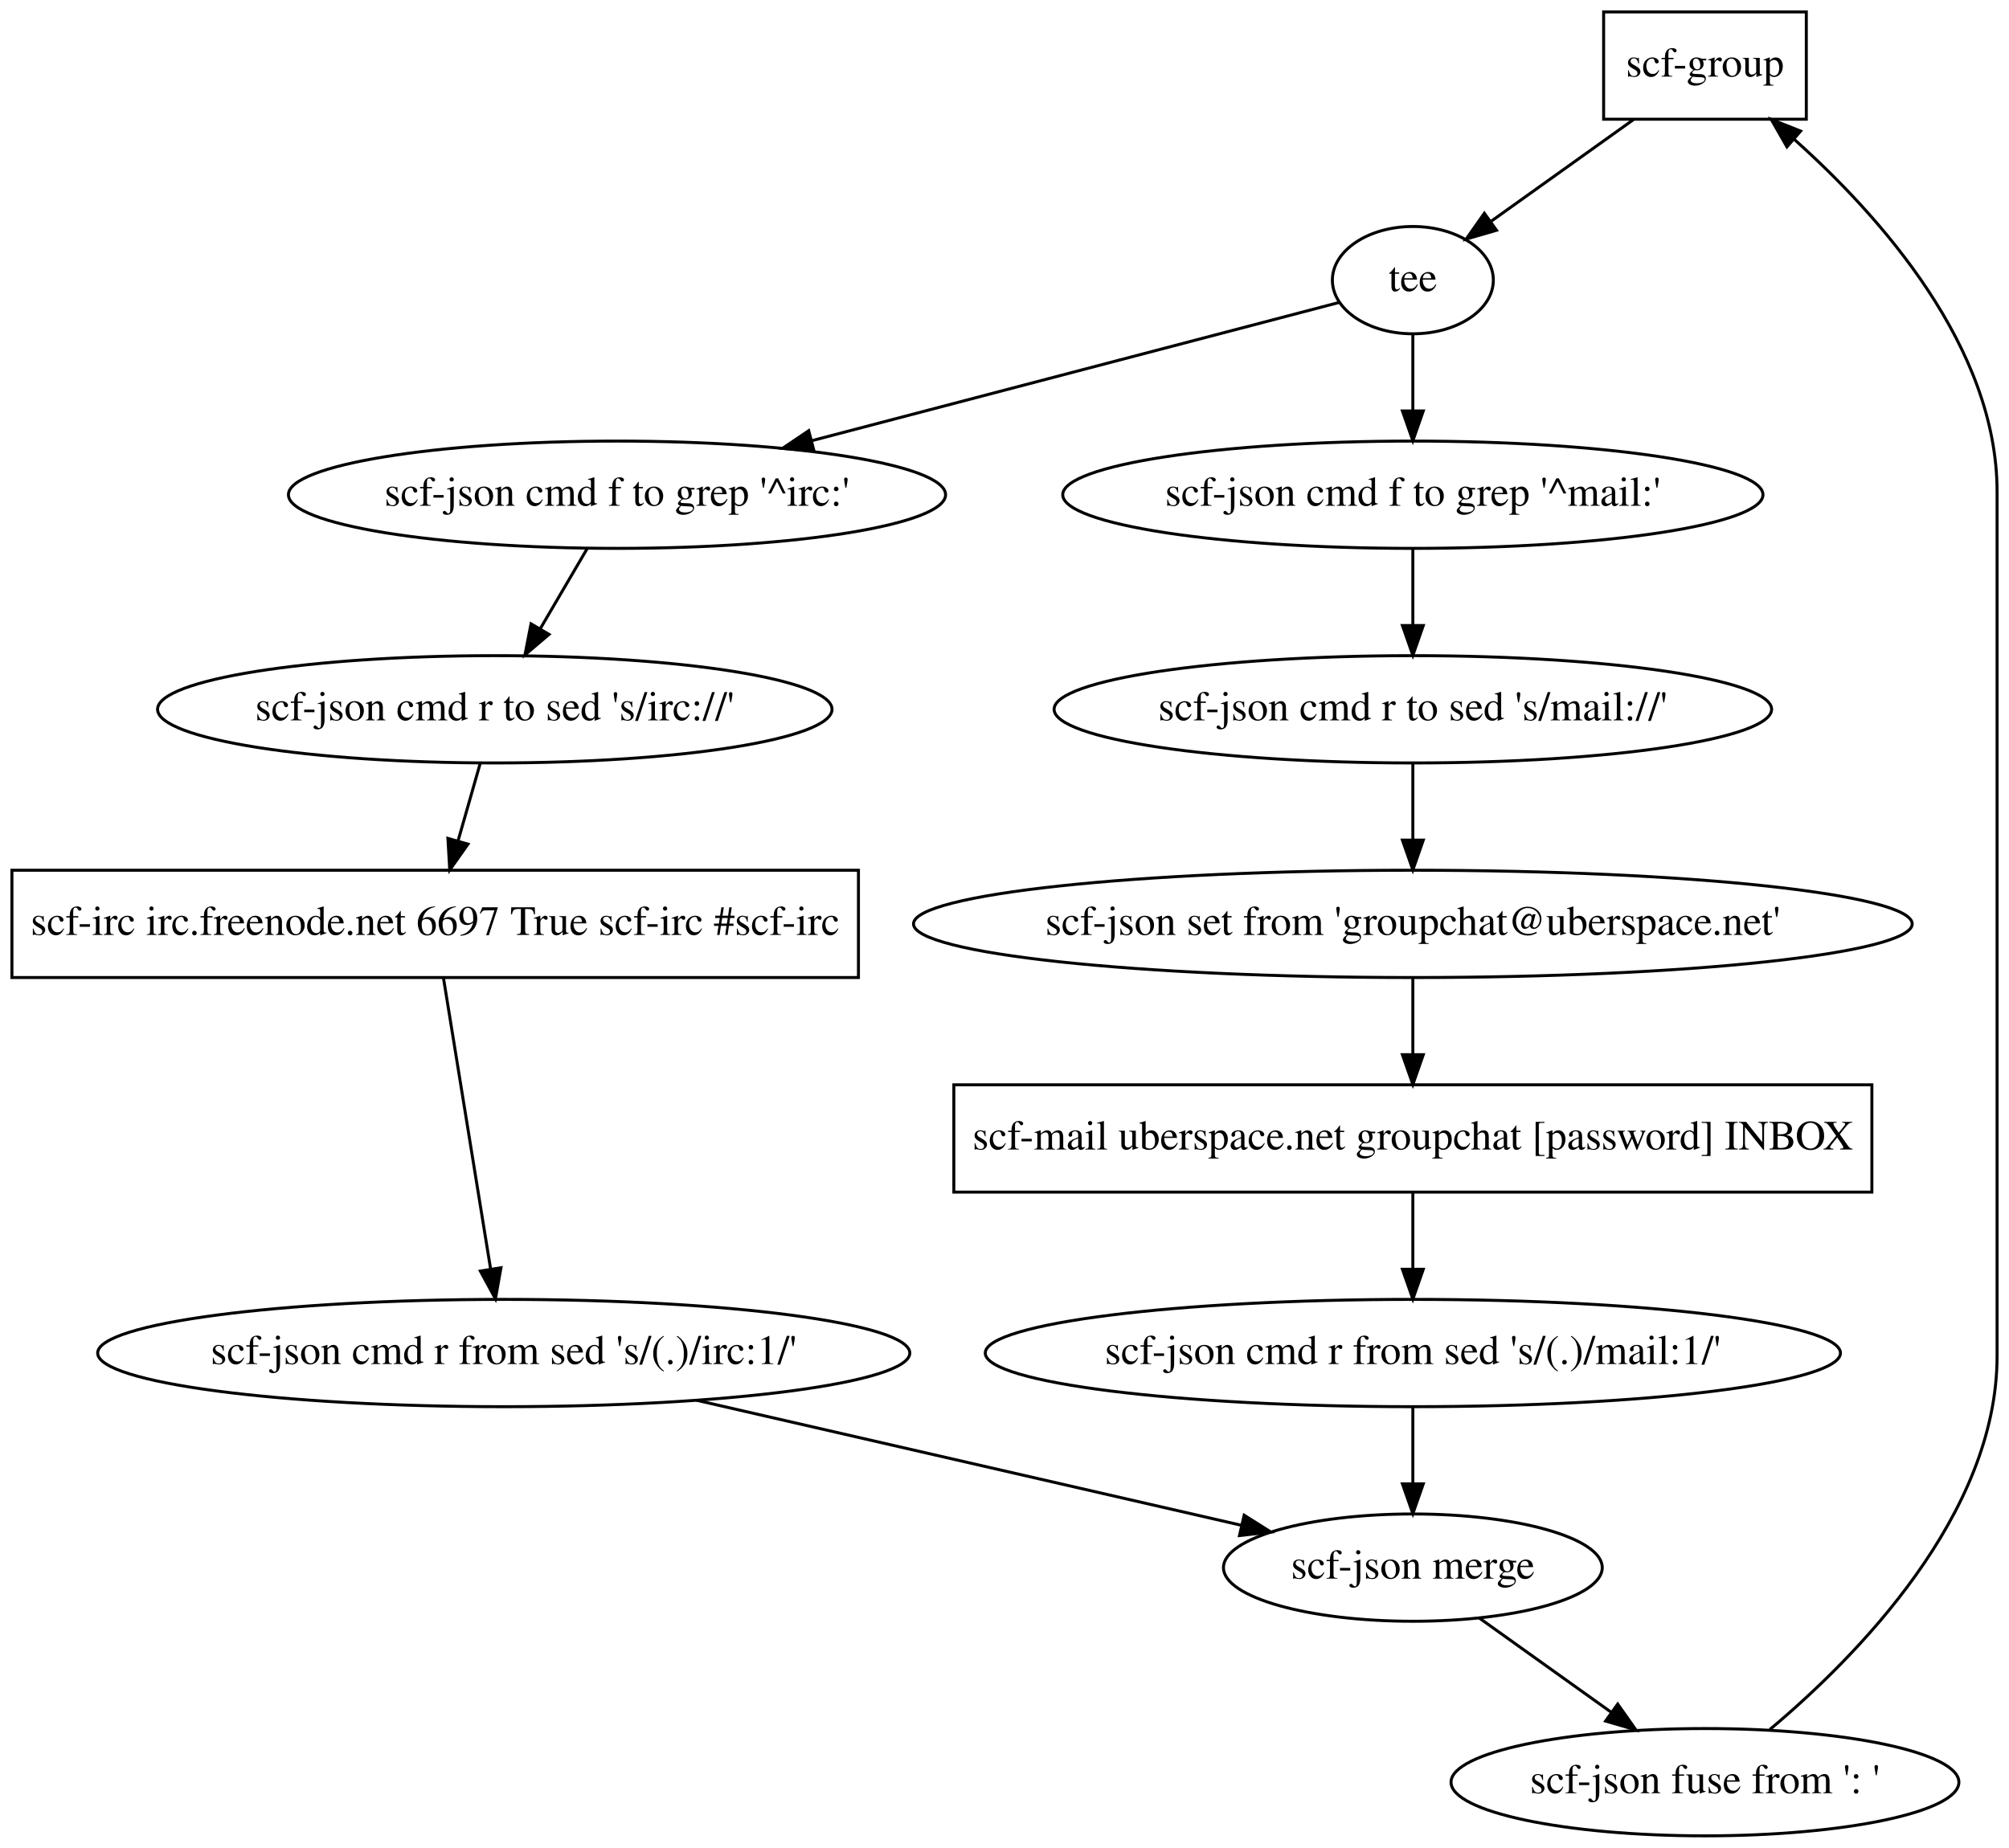
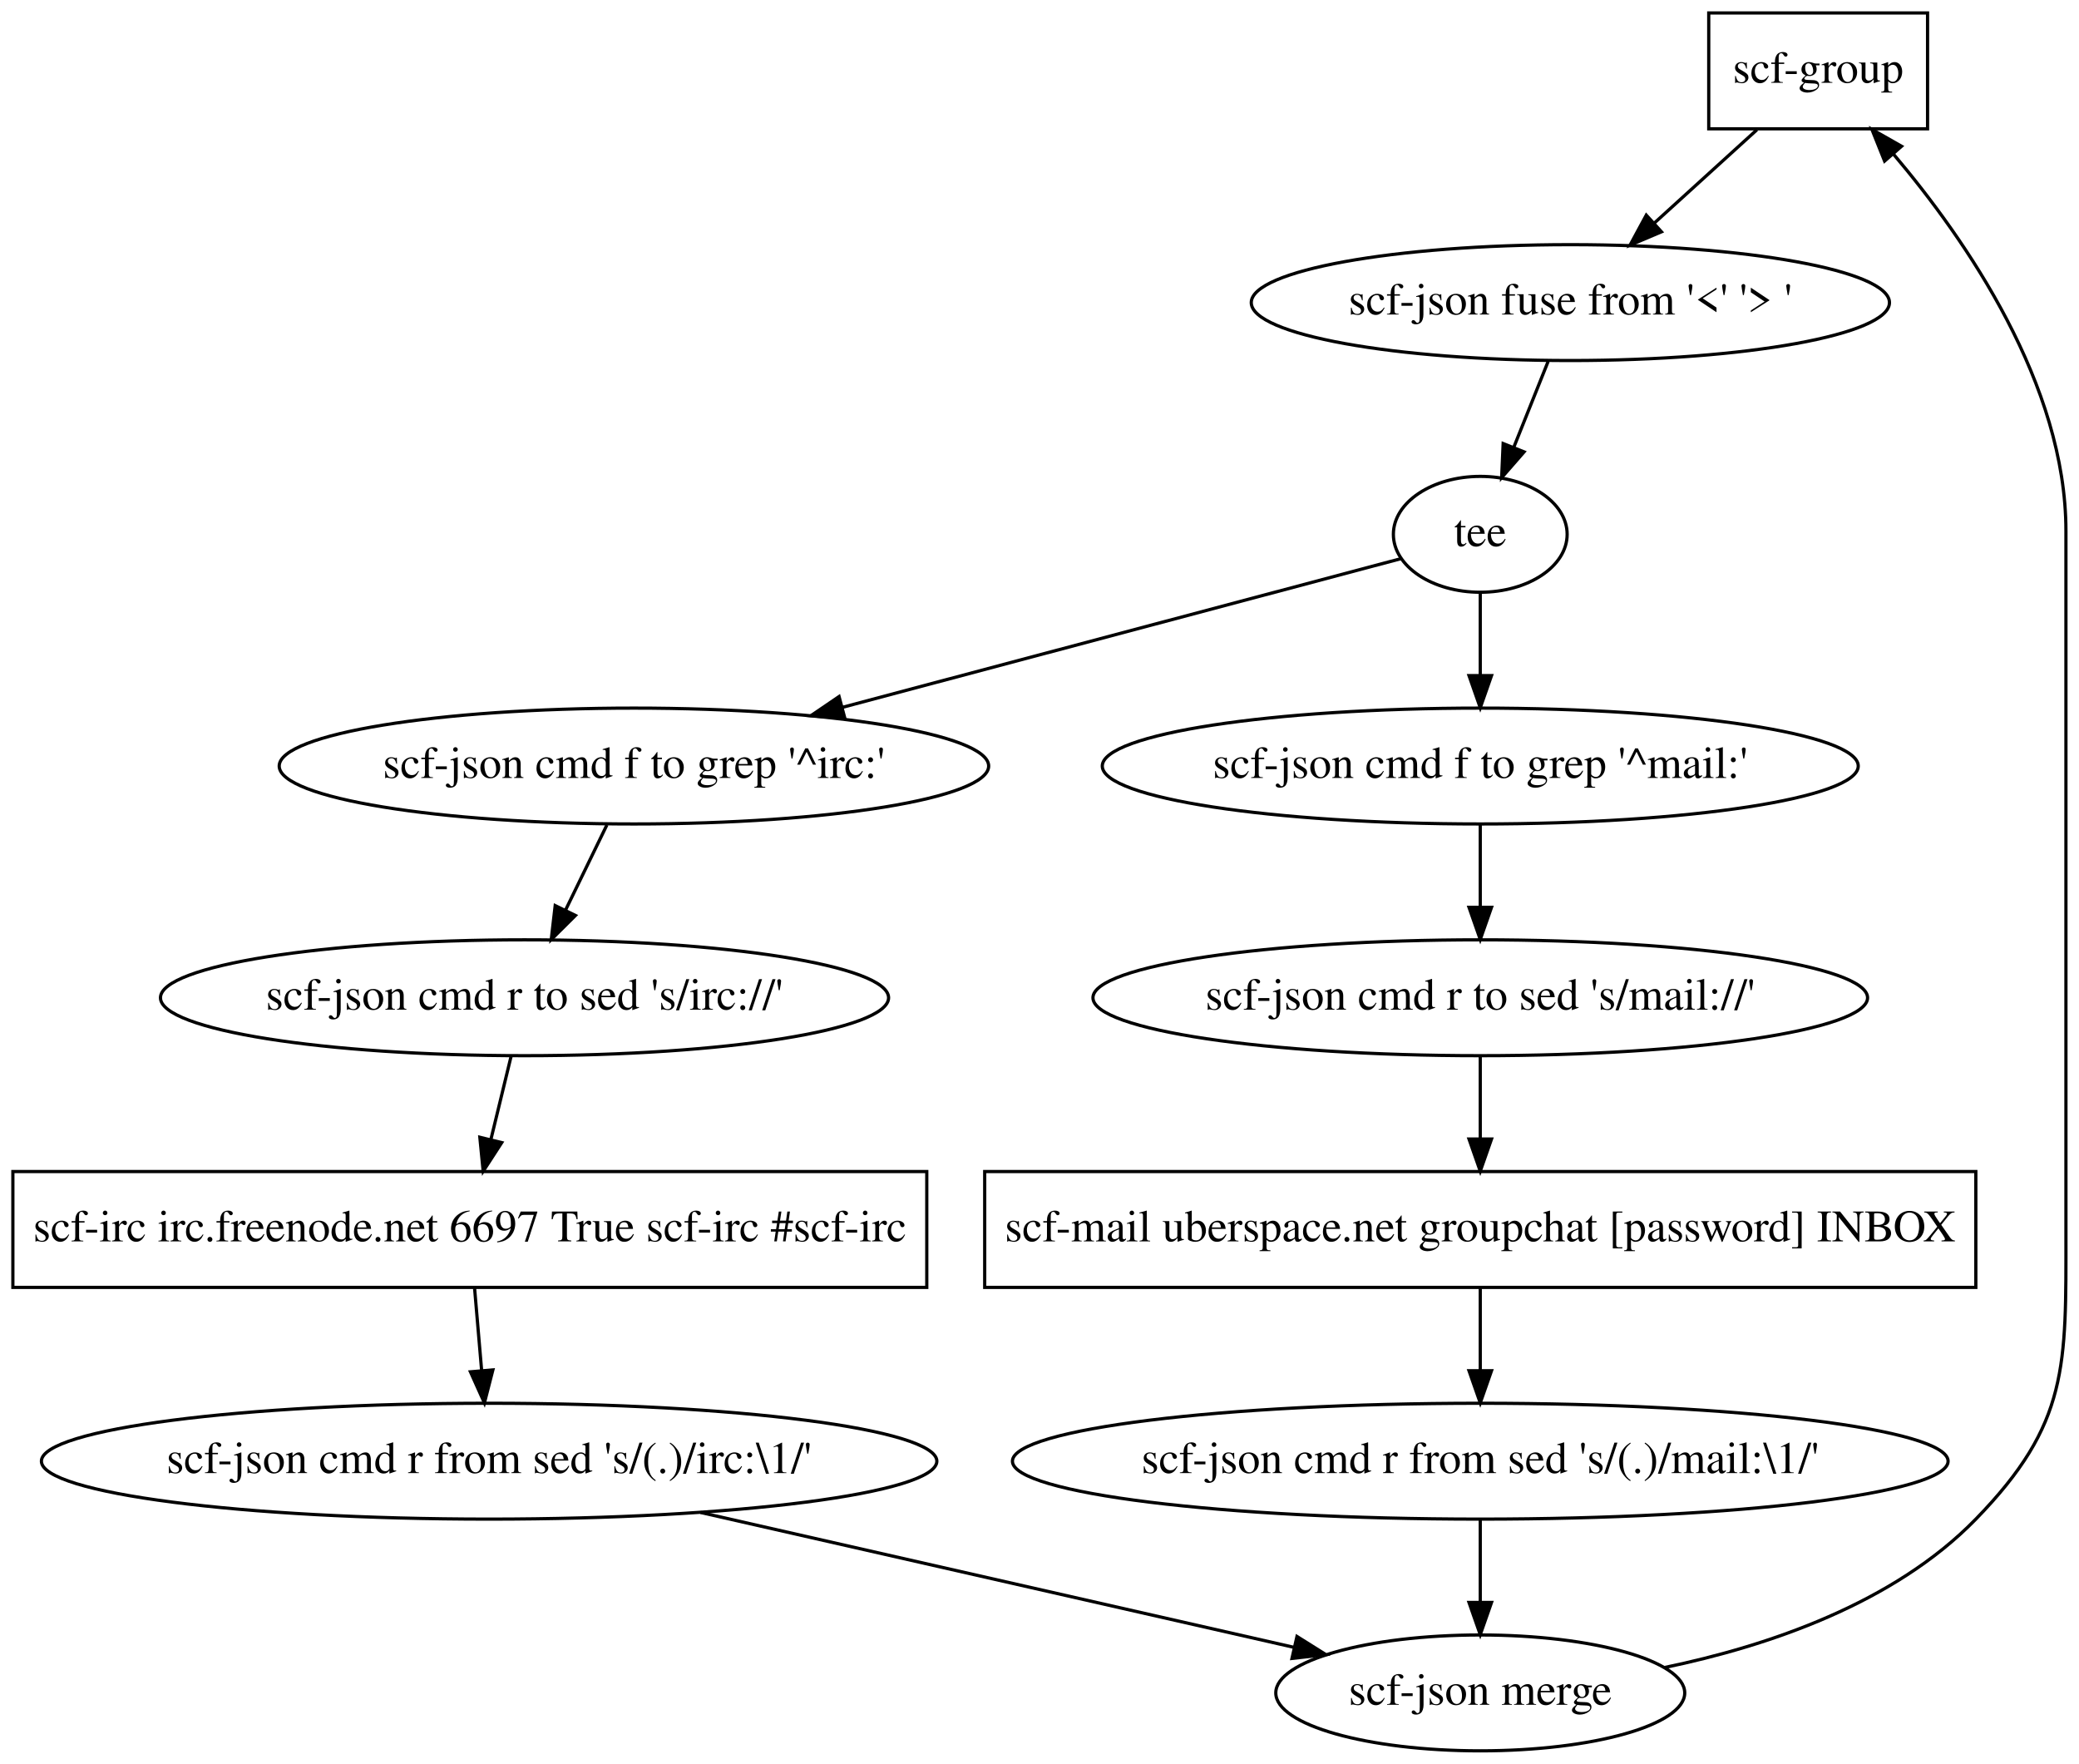
- <svg xmlns="http://www.w3.org/2000/svg" width="674pt" height="620pt" viewBox="0.00 0.00 674.00 620.00">
-   <g id="graph0" class="graph" transform="scale(1 1) rotate(0) translate(4 616)">
-     <polygon fill="white" stroke="white" points="-4,5 -4,-616 671,-616 671,5 -4,5" />
+ <svg xmlns="http://www.w3.org/2000/svg" width="646pt" height="548pt" viewBox="0.00 0.00 646.06 548.00">
+   <g id="graph0" class="graph" transform="scale(1 1) rotate(0) translate(4 544)">
+     <polygon fill="white" stroke="white" points="-4,5 -4,-544 643.058,-544 643.058,5 -4,5" />
    <g id="node1" class="node">
-       <polygon fill="none" stroke="black" points="602,-612 534,-612 534,-576 602,-576 602,-612" />
-       <text text-anchor="middle" x="568" y="-590.3" font-family="Times,serif" font-size="14.00">scf-group</text>
+       <polygon fill="none" stroke="black" points="595,-540 527,-540 527,-504 595,-504 595,-540" />
+       <text text-anchor="middle" x="561" y="-518.3" font-family="Times,serif" font-size="14.00">scf-group</text>
+     </g>
+     <g id="node10" class="node">
+       <ellipse fill="none" stroke="black" cx="484" cy="-450" rx="99.162" ry="18" />
+       <text text-anchor="middle" x="484" y="-446.3" font-family="Times,serif" font-size="14.00">scf-json fuse from '&lt;' '&gt; '</text>
+     </g>
+     <g id="edge6" class="edge">
+       <path fill="none" stroke="black" d="M541.966,-503.697C532.384,-494.986 520.619,-484.29 510.198,-474.816" />
+       <polygon fill="black" stroke="black" points="512.303,-472 502.549,-467.863 507.594,-477.179 512.303,-472" />
+     </g>
+     <g id="node2" class="node">
+       <polygon fill="none" stroke="black" points="610,-180 302,-180 302,-144 610,-144 610,-180" />
+       <text text-anchor="middle" x="456" y="-158.3" font-family="Times,serif" font-size="14.00">scf-mail uberspace.net groupchat [password] INBOX</text>
+     </g>
+     <g id="node3" class="node">
+       <ellipse fill="none" stroke="black" cx="456" cy="-90" rx="145.38" ry="18" />
+       <text text-anchor="middle" x="456" y="-86.3" font-family="Times,serif" font-size="14.00">scf-json cmd r from sed 's/(.)/mail:\1/'</text>
+     </g>
+     <g id="edge1" class="edge">
+       <path fill="none" stroke="black" d="M456,-143.697C456,-135.983 456,-126.712 456,-118.112" />
+       <polygon fill="black" stroke="black" points="459.5,-118.104 456,-108.104 452.5,-118.104 459.5,-118.104" />
    </g>
    <g id="node12" class="node">
-       <ellipse fill="none" stroke="black" cx="470" cy="-522" rx="27" ry="18" />
-       <text text-anchor="middle" x="470" y="-518.3" font-family="Times,serif" font-size="14.00">tee</text>
+       <ellipse fill="none" stroke="black" cx="456" cy="-18" rx="63.541" ry="18" />
+       <text text-anchor="middle" x="456" y="-14.3" font-family="Times,serif" font-size="14.00">scf-json merge</text>
+     </g>
+     <g id="edge2" class="edge">
+       <path fill="none" stroke="black" d="M456,-71.697C456,-63.983 456,-54.712 456,-46.112" />
+       <polygon fill="black" stroke="black" points="459.5,-46.104 456,-36.104 452.5,-46.104 459.5,-46.104" />
+     </g>
+     <g id="node4" class="node">
+       <ellipse fill="none" stroke="black" cx="456" cy="-306" rx="117.459" ry="18" />
+       <text text-anchor="middle" x="456" y="-302.3" font-family="Times,serif" font-size="14.00">scf-json cmd f to grep '^mail:'</text>
+     </g>
+     <g id="node5" class="node">
+       <ellipse fill="none" stroke="black" cx="456" cy="-234" rx="120.359" ry="18" />
+       <text text-anchor="middle" x="456" y="-230.3" font-family="Times,serif" font-size="14.00">scf-json cmd r to sed 's/mail://'</text>
+     </g>
+     <g id="edge12" class="edge">
+       <path fill="none" stroke="black" d="M456,-287.697C456,-279.983 456,-270.712 456,-262.112" />
+       <polygon fill="black" stroke="black" points="459.5,-262.104 456,-252.104 452.5,-262.104 459.5,-262.104" />
+     </g>
+     <g id="edge13" class="edge">
+       <path fill="none" stroke="black" d="M456,-215.697C456,-207.983 456,-198.712 456,-190.112" />
+       <polygon fill="black" stroke="black" points="459.5,-190.104 456,-180.104 452.5,-190.104 459.5,-190.104" />
+     </g>
+     <g id="node6" class="node">
+       <polygon fill="none" stroke="black" points="284,-180 0,-180 0,-144 284,-144 284,-180" />
+       <text text-anchor="middle" x="142" y="-158.3" font-family="Times,serif" font-size="14.00">scf-irc irc.freenode.net 6697 True scf-irc #scf-irc</text>
+     </g>
+     <g id="node7" class="node">
+       <ellipse fill="none" stroke="black" cx="148" cy="-90" rx="139.132" ry="18" />
+       <text text-anchor="middle" x="148" y="-86.3" font-family="Times,serif" font-size="14.00">scf-json cmd r from sed 's/(.)/irc:\1/'</text>
+     </g>
+     <g id="edge3" class="edge">
+       <path fill="none" stroke="black" d="M143.483,-143.697C144.144,-135.983 144.939,-126.712 145.676,-118.112" />
+       <polygon fill="black" stroke="black" points="149.167,-118.367 146.534,-108.104 142.193,-117.769 149.167,-118.367" />
+     </g>
+     <g id="edge4" class="edge">
+       <path fill="none" stroke="black" d="M213.696,-74.069C268.468,-61.621 345.748,-44.057 398.198,-32.137" />
+       <polygon fill="black" stroke="black" points="399.041,-35.535 408.016,-29.905 397.489,-28.709 399.041,-35.535" />
+     </g>
+     <g id="node8" class="node">
+       <ellipse fill="none" stroke="black" cx="193" cy="-306" rx="110.235" ry="18" />
+       <text text-anchor="middle" x="193" y="-302.3" font-family="Times,serif" font-size="14.00">scf-json cmd f to grep '^irc:'</text>
+     </g>
+     <g id="node9" class="node">
+       <ellipse fill="none" stroke="black" cx="159" cy="-234" rx="113.135" ry="18" />
+       <text text-anchor="middle" x="159" y="-230.3" font-family="Times,serif" font-size="14.00">scf-json cmd r to sed 's/irc://'</text>
+     </g>
+     <g id="edge9" class="edge">
+       <path fill="none" stroke="black" d="M184.596,-287.697C180.725,-279.728 176.048,-270.1 171.757,-261.264" />
+       <polygon fill="black" stroke="black" points="174.825,-259.57 167.308,-252.104 168.529,-262.629 174.825,-259.57" />
+     </g>
+     <g id="edge10" class="edge">
+       <path fill="none" stroke="black" d="M154.798,-215.697C152.904,-207.898 150.623,-198.509 148.516,-189.829" />
+       <polygon fill="black" stroke="black" points="151.915,-188.996 146.154,-180.104 145.113,-190.648 151.915,-188.996" />
+     </g>
+     <g id="node11" class="node">
+       <ellipse fill="none" stroke="black" cx="456" cy="-378" rx="27" ry="18" />
+       <text text-anchor="middle" x="456" y="-374.3" font-family="Times,serif" font-size="14.00">tee</text>
    </g>
    <g id="edge7" class="edge">
-       <path fill="none" stroke="black" d="M544.027,-575.876C529.532,-565.523 511.043,-552.316 496.169,-541.692" />
-       <polygon fill="black" stroke="black" points="498.058,-538.74 487.887,-535.776 493.99,-544.437 498.058,-538.74" />
-     </g>
-     <g id="node2" class="node">
-       <polygon fill="none" stroke="black" points="624,-252 316,-252 316,-216 624,-216 624,-252" />
-       <text text-anchor="middle" x="470" y="-230.3" font-family="Times,serif" font-size="14.00">scf-mail uberspace.net groupchat [password] INBOX</text>
-     </g>
-     <g id="node3" class="node">
-       <ellipse fill="none" stroke="black" cx="470" cy="-162" rx="143.456" ry="18" />
-       <text text-anchor="middle" x="470" y="-158.3" font-family="Times,serif" font-size="14.00">scf-json cmd r from sed 's/(.)/mail:1/'</text>
-     </g>
-     <g id="edge1" class="edge">
-       <path fill="none" stroke="black" d="M470,-215.697C470,-207.983 470,-198.712 470,-190.112" />
-       <polygon fill="black" stroke="black" points="473.5,-190.104 470,-180.104 466.5,-190.104 473.5,-190.104" />
-     </g>
-     <g id="node13" class="node">
-       <ellipse fill="none" stroke="black" cx="470" cy="-90" rx="63.541" ry="18" />
-       <text text-anchor="middle" x="470" y="-86.3" font-family="Times,serif" font-size="14.00">scf-json merge</text>
-     </g>
-     <g id="edge2" class="edge">
-       <path fill="none" stroke="black" d="M470,-143.697C470,-135.983 470,-126.712 470,-118.112" />
-       <polygon fill="black" stroke="black" points="473.5,-118.104 470,-108.104 466.5,-118.104 473.5,-118.104" />
-     </g>
-     <g id="node4" class="node">
-       <ellipse fill="none" stroke="black" cx="470" cy="-450" rx="117.459" ry="18" />
-       <text text-anchor="middle" x="470" y="-446.3" font-family="Times,serif" font-size="14.00">scf-json cmd f to grep '^mail:'</text>
-     </g>
-     <g id="node5" class="node">
-       <ellipse fill="none" stroke="black" cx="470" cy="-378" rx="120.359" ry="18" />
-       <text text-anchor="middle" x="470" y="-374.3" font-family="Times,serif" font-size="14.00">scf-json cmd r to sed 's/mail://'</text>
-     </g>
-     <g id="edge12" class="edge">
-       <path fill="none" stroke="black" d="M470,-431.697C470,-423.983 470,-414.712 470,-406.112" />
-       <polygon fill="black" stroke="black" points="473.5,-406.104 470,-396.104 466.5,-406.104 473.5,-406.104" />
-     </g>
-     <g id="node6" class="node">
-       <ellipse fill="none" stroke="black" cx="470" cy="-306" rx="167.528" ry="18" />
-       <text text-anchor="middle" x="470" y="-302.3" font-family="Times,serif" font-size="14.00">scf-json set from 'groupchat@uberspace.net'</text>
-     </g>
-     <g id="edge13" class="edge">
-       <path fill="none" stroke="black" d="M470,-359.697C470,-351.983 470,-342.712 470,-334.112" />
-       <polygon fill="black" stroke="black" points="473.5,-334.104 470,-324.104 466.5,-334.104 473.5,-334.104" />
-     </g>
-     <g id="edge14" class="edge">
-       <path fill="none" stroke="black" d="M470,-287.697C470,-279.983 470,-270.712 470,-262.112" />
-       <polygon fill="black" stroke="black" points="473.5,-262.104 470,-252.104 466.5,-262.104 473.5,-262.104" />
-     </g>
-     <g id="node7" class="node">
-       <polygon fill="none" stroke="black" points="284,-324 0,-324 0,-288 284,-288 284,-324" />
-       <text text-anchor="middle" x="142" y="-302.3" font-family="Times,serif" font-size="14.00">scf-irc irc.freenode.net 6697 True scf-irc #scf-irc</text>
-     </g>
-     <g id="node8" class="node">
-       <ellipse fill="none" stroke="black" cx="165" cy="-162" rx="136.232" ry="18" />
-       <text text-anchor="middle" x="165" y="-158.3" font-family="Times,serif" font-size="14.00">scf-json cmd r from sed 's/(.)/irc:1/'</text>
-     </g>
-     <g id="edge3" class="edge">
-       <path fill="none" stroke="black" d="M144.774,-287.871C148.694,-263.67 155.895,-219.211 160.563,-190.393" />
-       <polygon fill="black" stroke="black" points="164.072,-190.62 162.216,-180.189 157.162,-189.501 164.072,-190.62" />
-     </g>
-     <g id="edge4" class="edge">
-       <path fill="none" stroke="black" d="M229.683,-146.155C283.781,-133.739 360.245,-116.19 412.294,-104.244" />
-       <polygon fill="black" stroke="black" points="413.401,-107.581 422.365,-101.933 411.835,-100.758 413.401,-107.581" />
-     </g>
-     <g id="node9" class="node">
-       <ellipse fill="none" stroke="black" cx="203" cy="-450" rx="110.235" ry="18" />
-       <text text-anchor="middle" x="203" y="-446.3" font-family="Times,serif" font-size="14.00">scf-json cmd f to grep '^irc:'</text>
-     </g>
-     <g id="node10" class="node">
-       <ellipse fill="none" stroke="black" cx="162" cy="-378" rx="113.135" ry="18" />
-       <text text-anchor="middle" x="162" y="-374.3" font-family="Times,serif" font-size="14.00">scf-json cmd r to sed 's/irc://'</text>
-     </g>
-     <g id="edge9" class="edge">
-       <path fill="none" stroke="black" d="M193.075,-432.055C188.311,-423.922 182.499,-413.998 177.195,-404.943" />
-       <polygon fill="black" stroke="black" points="180.193,-403.135 172.118,-396.275 174.152,-406.673 180.193,-403.135" />
-     </g>
-     <g id="edge10" class="edge">
-       <path fill="none" stroke="black" d="M157.056,-359.697C154.828,-351.898 152.145,-342.509 149.665,-333.829" />
-       <polygon fill="black" stroke="black" points="153,-332.758 146.887,-324.104 146.269,-334.681 153,-332.758" />
-     </g>
-     <g id="node11" class="node">
-       <ellipse fill="none" stroke="black" cx="568" cy="-18" rx="85.19" ry="18" />
-       <text text-anchor="middle" x="568" y="-14.3" font-family="Times,serif" font-size="14.00">scf-json fuse from ': '</text>
-     </g>
-     <g id="edge6" class="edge">
-       <path fill="none" stroke="black" d="M589.749,-35.665C618.621,-59.858 666,-107.682 666,-161 666,-451 666,-451 666,-451 666,-499.462 626.858,-543.385 598.048,-569.151" />
-       <polygon fill="black" stroke="black" points="595.499,-566.729 590.238,-575.925 600.085,-572.017 595.499,-566.729" />
+       <path fill="none" stroke="black" d="M477.079,-431.697C473.878,-423.696 470.008,-414.02 466.462,-405.155" />
+       <polygon fill="black" stroke="black" points="469.613,-403.607 462.649,-395.622 463.113,-406.207 469.613,-403.607" />
    </g>
    <g id="edge8" class="edge">
-       <path fill="none" stroke="black" d="M445.36,-514.54C405.453,-504.078 325.392,-483.088 268.208,-468.096" />
-       <polygon fill="black" stroke="black" points="269.086,-464.708 258.525,-465.557 267.311,-471.479 269.086,-464.708" />
+       <path fill="none" stroke="black" d="M431.258,-370.415C391.933,-359.948 313.889,-339.176 257.828,-324.255" />
+       <polygon fill="black" stroke="black" points="258.545,-320.824 247.981,-321.634 256.744,-327.588 258.545,-320.824" />
    </g>
    <g id="edge11" class="edge">
-       <path fill="none" stroke="black" d="M470,-503.697C470,-495.983 470,-486.712 470,-478.112" />
-       <polygon fill="black" stroke="black" points="473.5,-478.104 470,-468.104 466.5,-478.104 473.5,-478.104" />
+       <path fill="none" stroke="black" d="M456,-359.697C456,-351.983 456,-342.712 456,-334.112" />
+       <polygon fill="black" stroke="black" points="459.5,-334.104 456,-324.104 452.5,-334.104 459.5,-334.104" />
    </g>
    <g id="edge5" class="edge">
-       <path fill="none" stroke="black" d="M492.238,-73.116C505.361,-63.742 522.18,-51.729 536.635,-41.403" />
-       <polygon fill="black" stroke="black" points="538.725,-44.212 544.828,-35.552 534.656,-38.516 538.725,-44.212" />
+       <path fill="none" stroke="black" d="M513.31,-25.895C545.649,-32.613 584.554,-45.867 610,-72 638.928,-101.71 638,-119.533 638,-161 638,-379 638,-379 638,-379 638,-424.493 607.082,-469.349 584.429,-496.108" />
+       <polygon fill="black" stroke="black" points="581.645,-493.976 577.708,-503.812 586.919,-498.578 581.645,-493.976" />
    </g>
  </g>
</svg>
